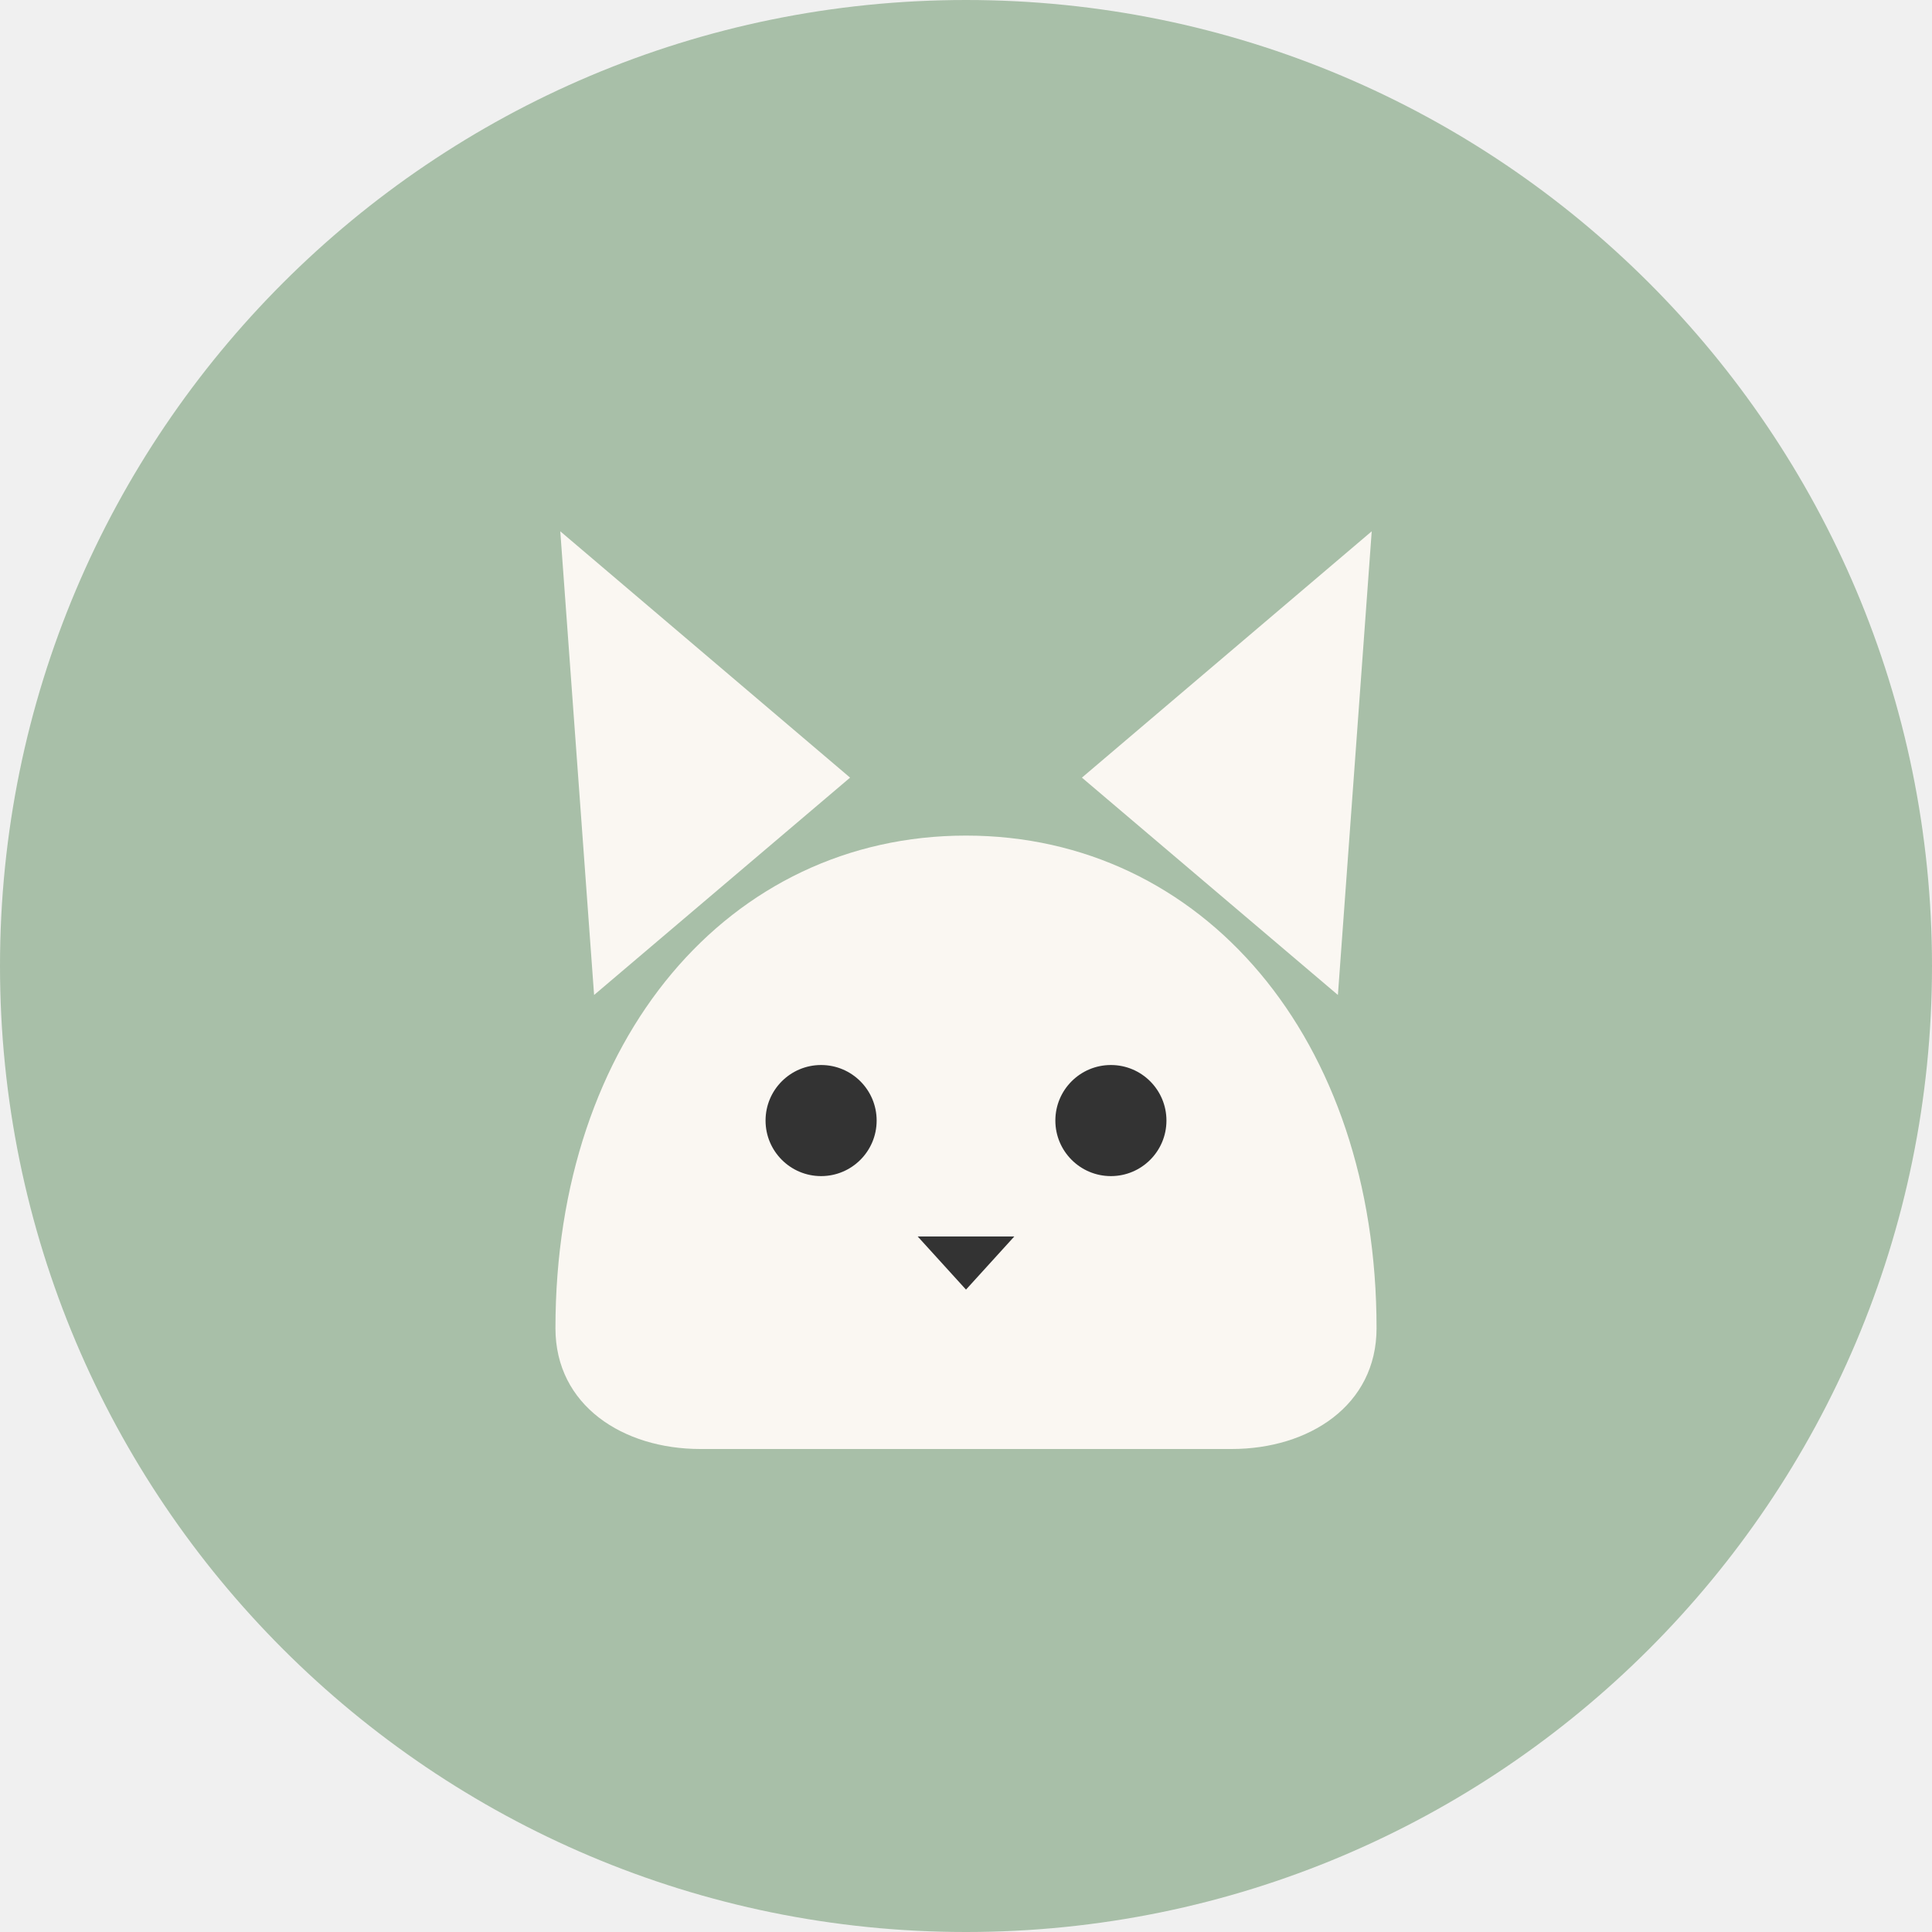
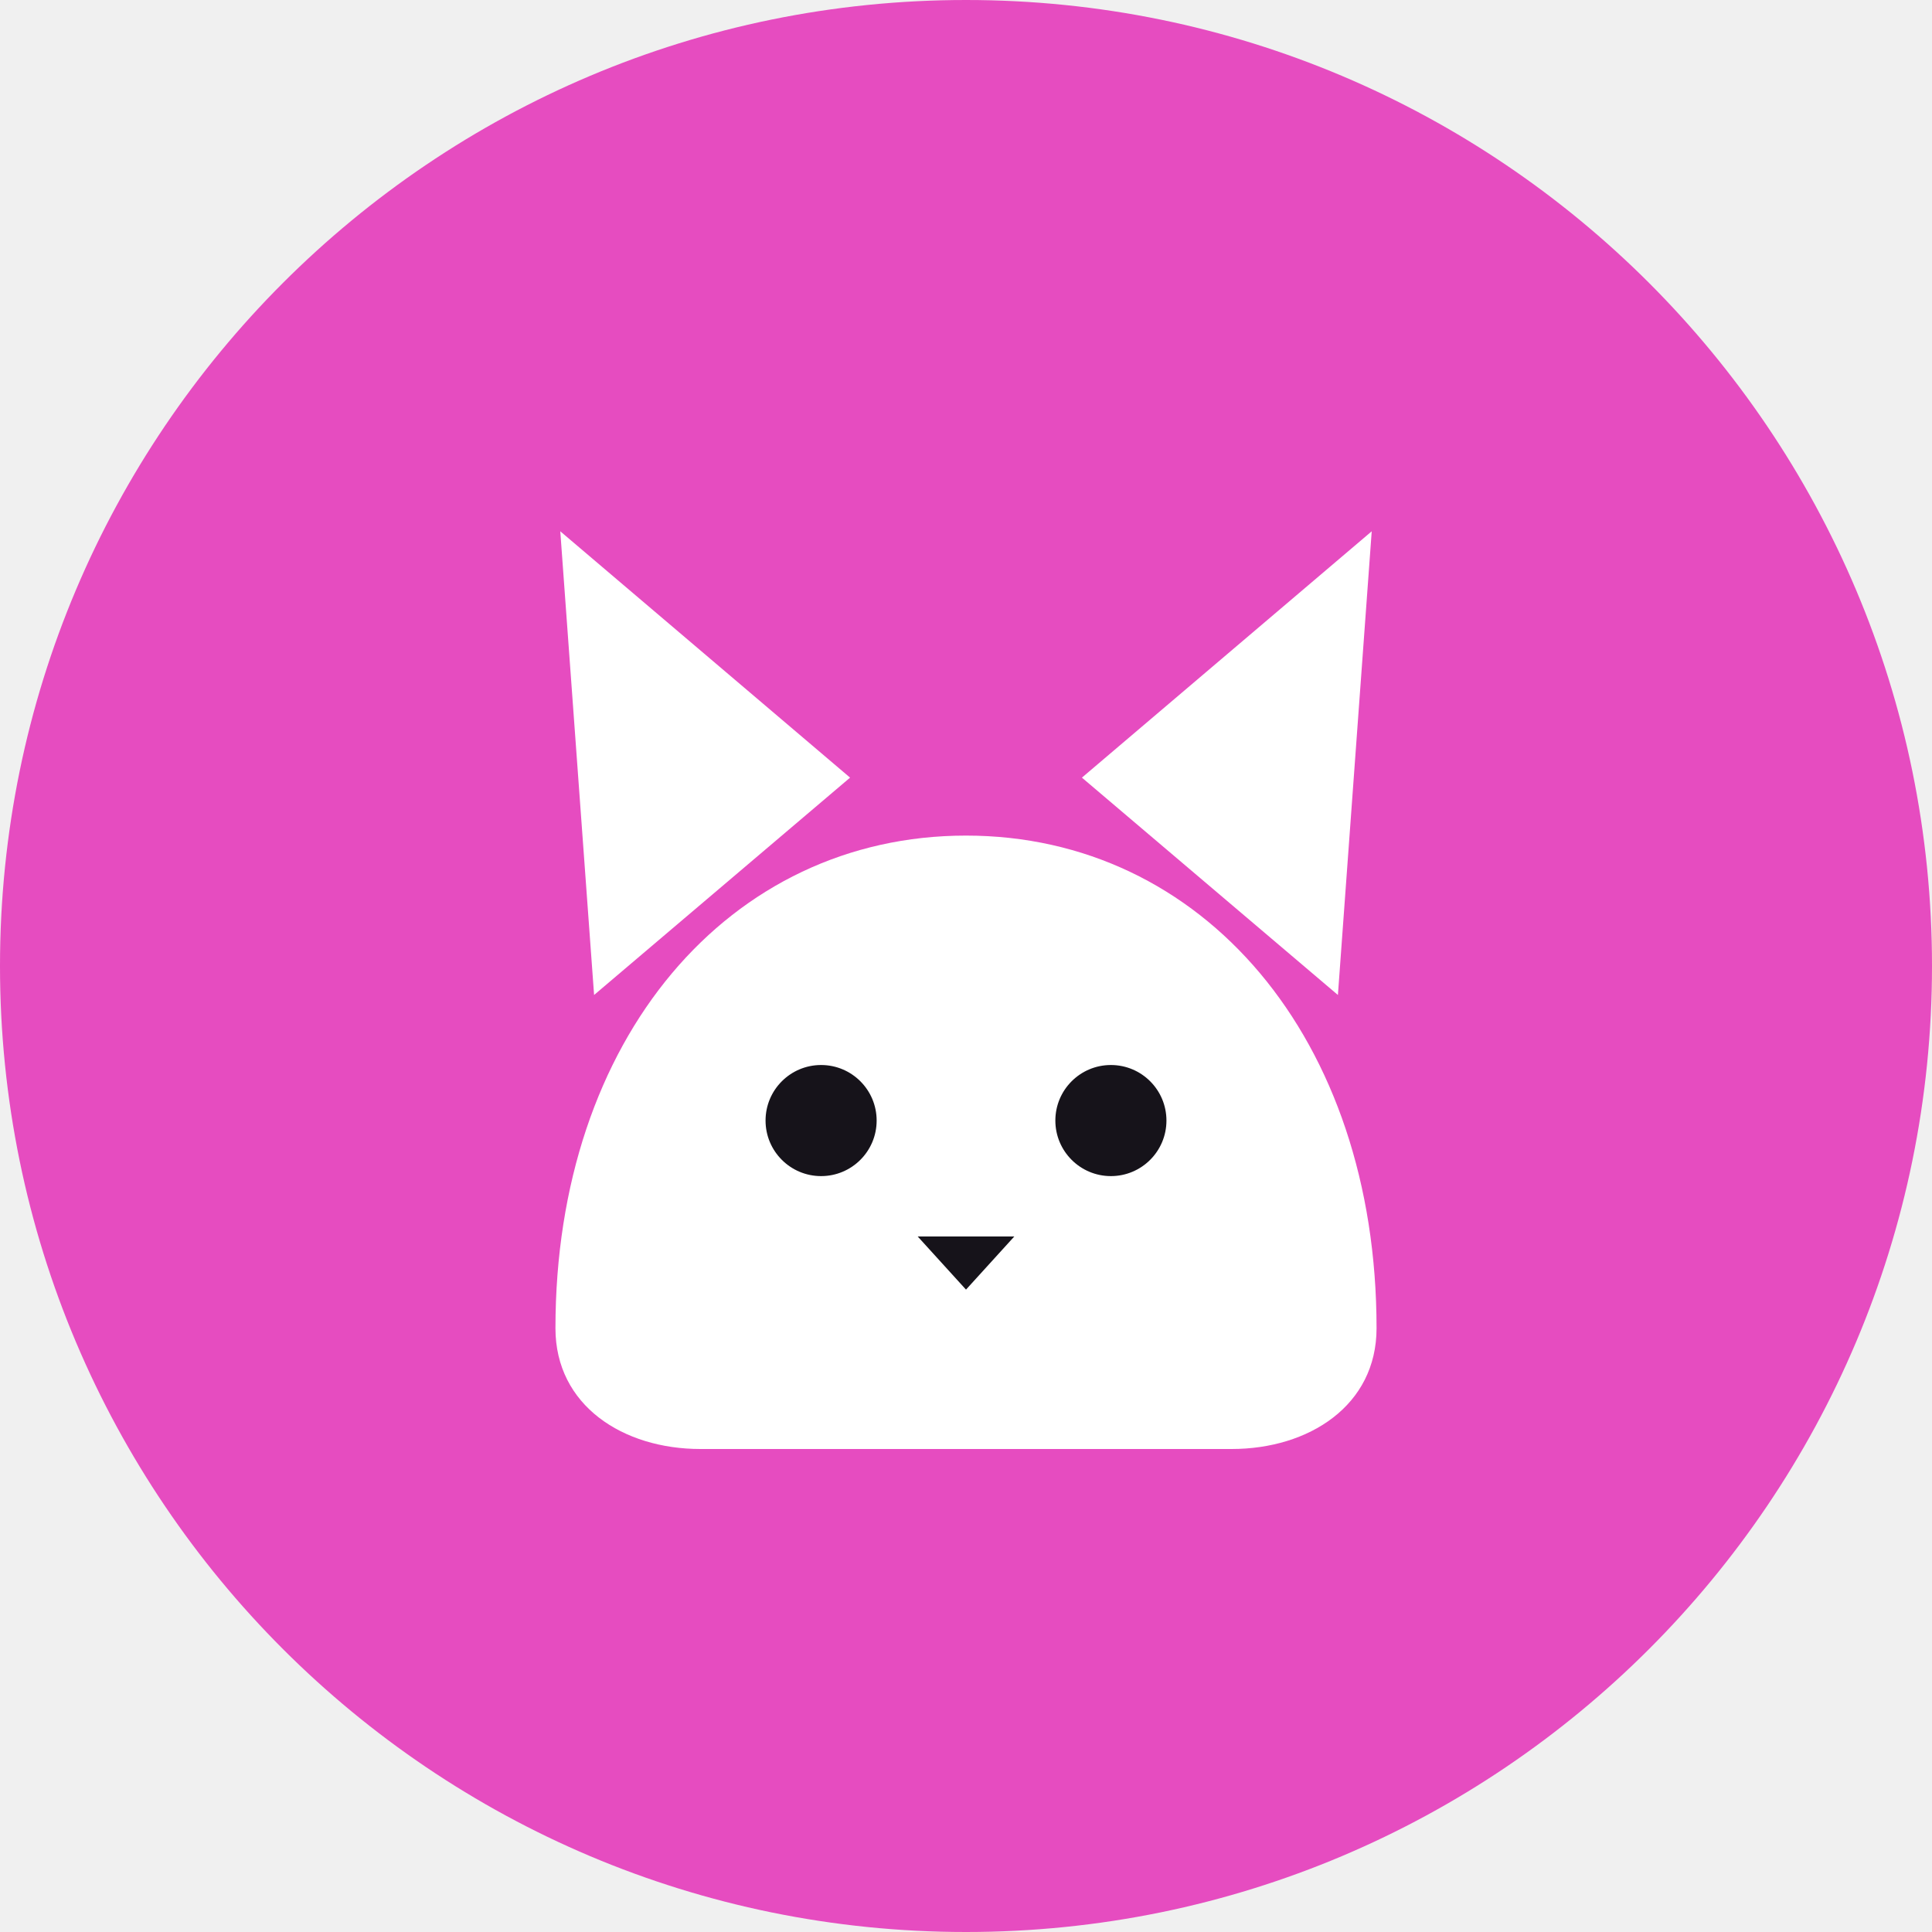
<svg xmlns="http://www.w3.org/2000/svg" viewBox="0 0 40 40">
-   <circle cx="20" cy="20" r="20" fill="#a8bfa8" />
-   <path d="M11.5 27.5c0-6 3.6-10.2 8.5-10.2s8.5 4.2 8.5 10.2c0 1.6-1.4 2.5-3 2.5h-11c-1.6 0-3-.9-3-2.5Z" fill="#faf7f2" />
-   <path d="M12.3 20.6 11.6 11l6 5.1M27.7 20.6l.7-9.6-6 5.1" fill="#faf7f2" />
-   <circle cx="17" cy="23.2" r="1.15" fill="#333" />
-   <circle cx="23" cy="23.2" r="1.15" fill="#333" />
-   <path d="M19 25.6h2l-1 1.1Z" fill="#333" />
+   <circle cx="20" cy="20" r="20" fill="#e64cc0" />
+   <path d="M11.5 27.5c0-6 3.6-10.2 8.5-10.2s8.5 4.2 8.5 10.2c0 1.6-1.4 2.5-3 2.5h-11c-1.6 0-3-.9-3-2.5Z" fill="#ffffff" />
+   <path d="M12.3 20.6 11.6 11l6 5.1M27.7 20.6l.7-9.6-6 5.1" fill="#ffffff" />
+   <circle cx="17" cy="23.2" r="1.15" fill="#16131a" />
+   <circle cx="23" cy="23.2" r="1.15" fill="#16131a" />
+   <path d="M19 25.6h2l-1 1.1Z" fill="#16131a" />
</svg>
